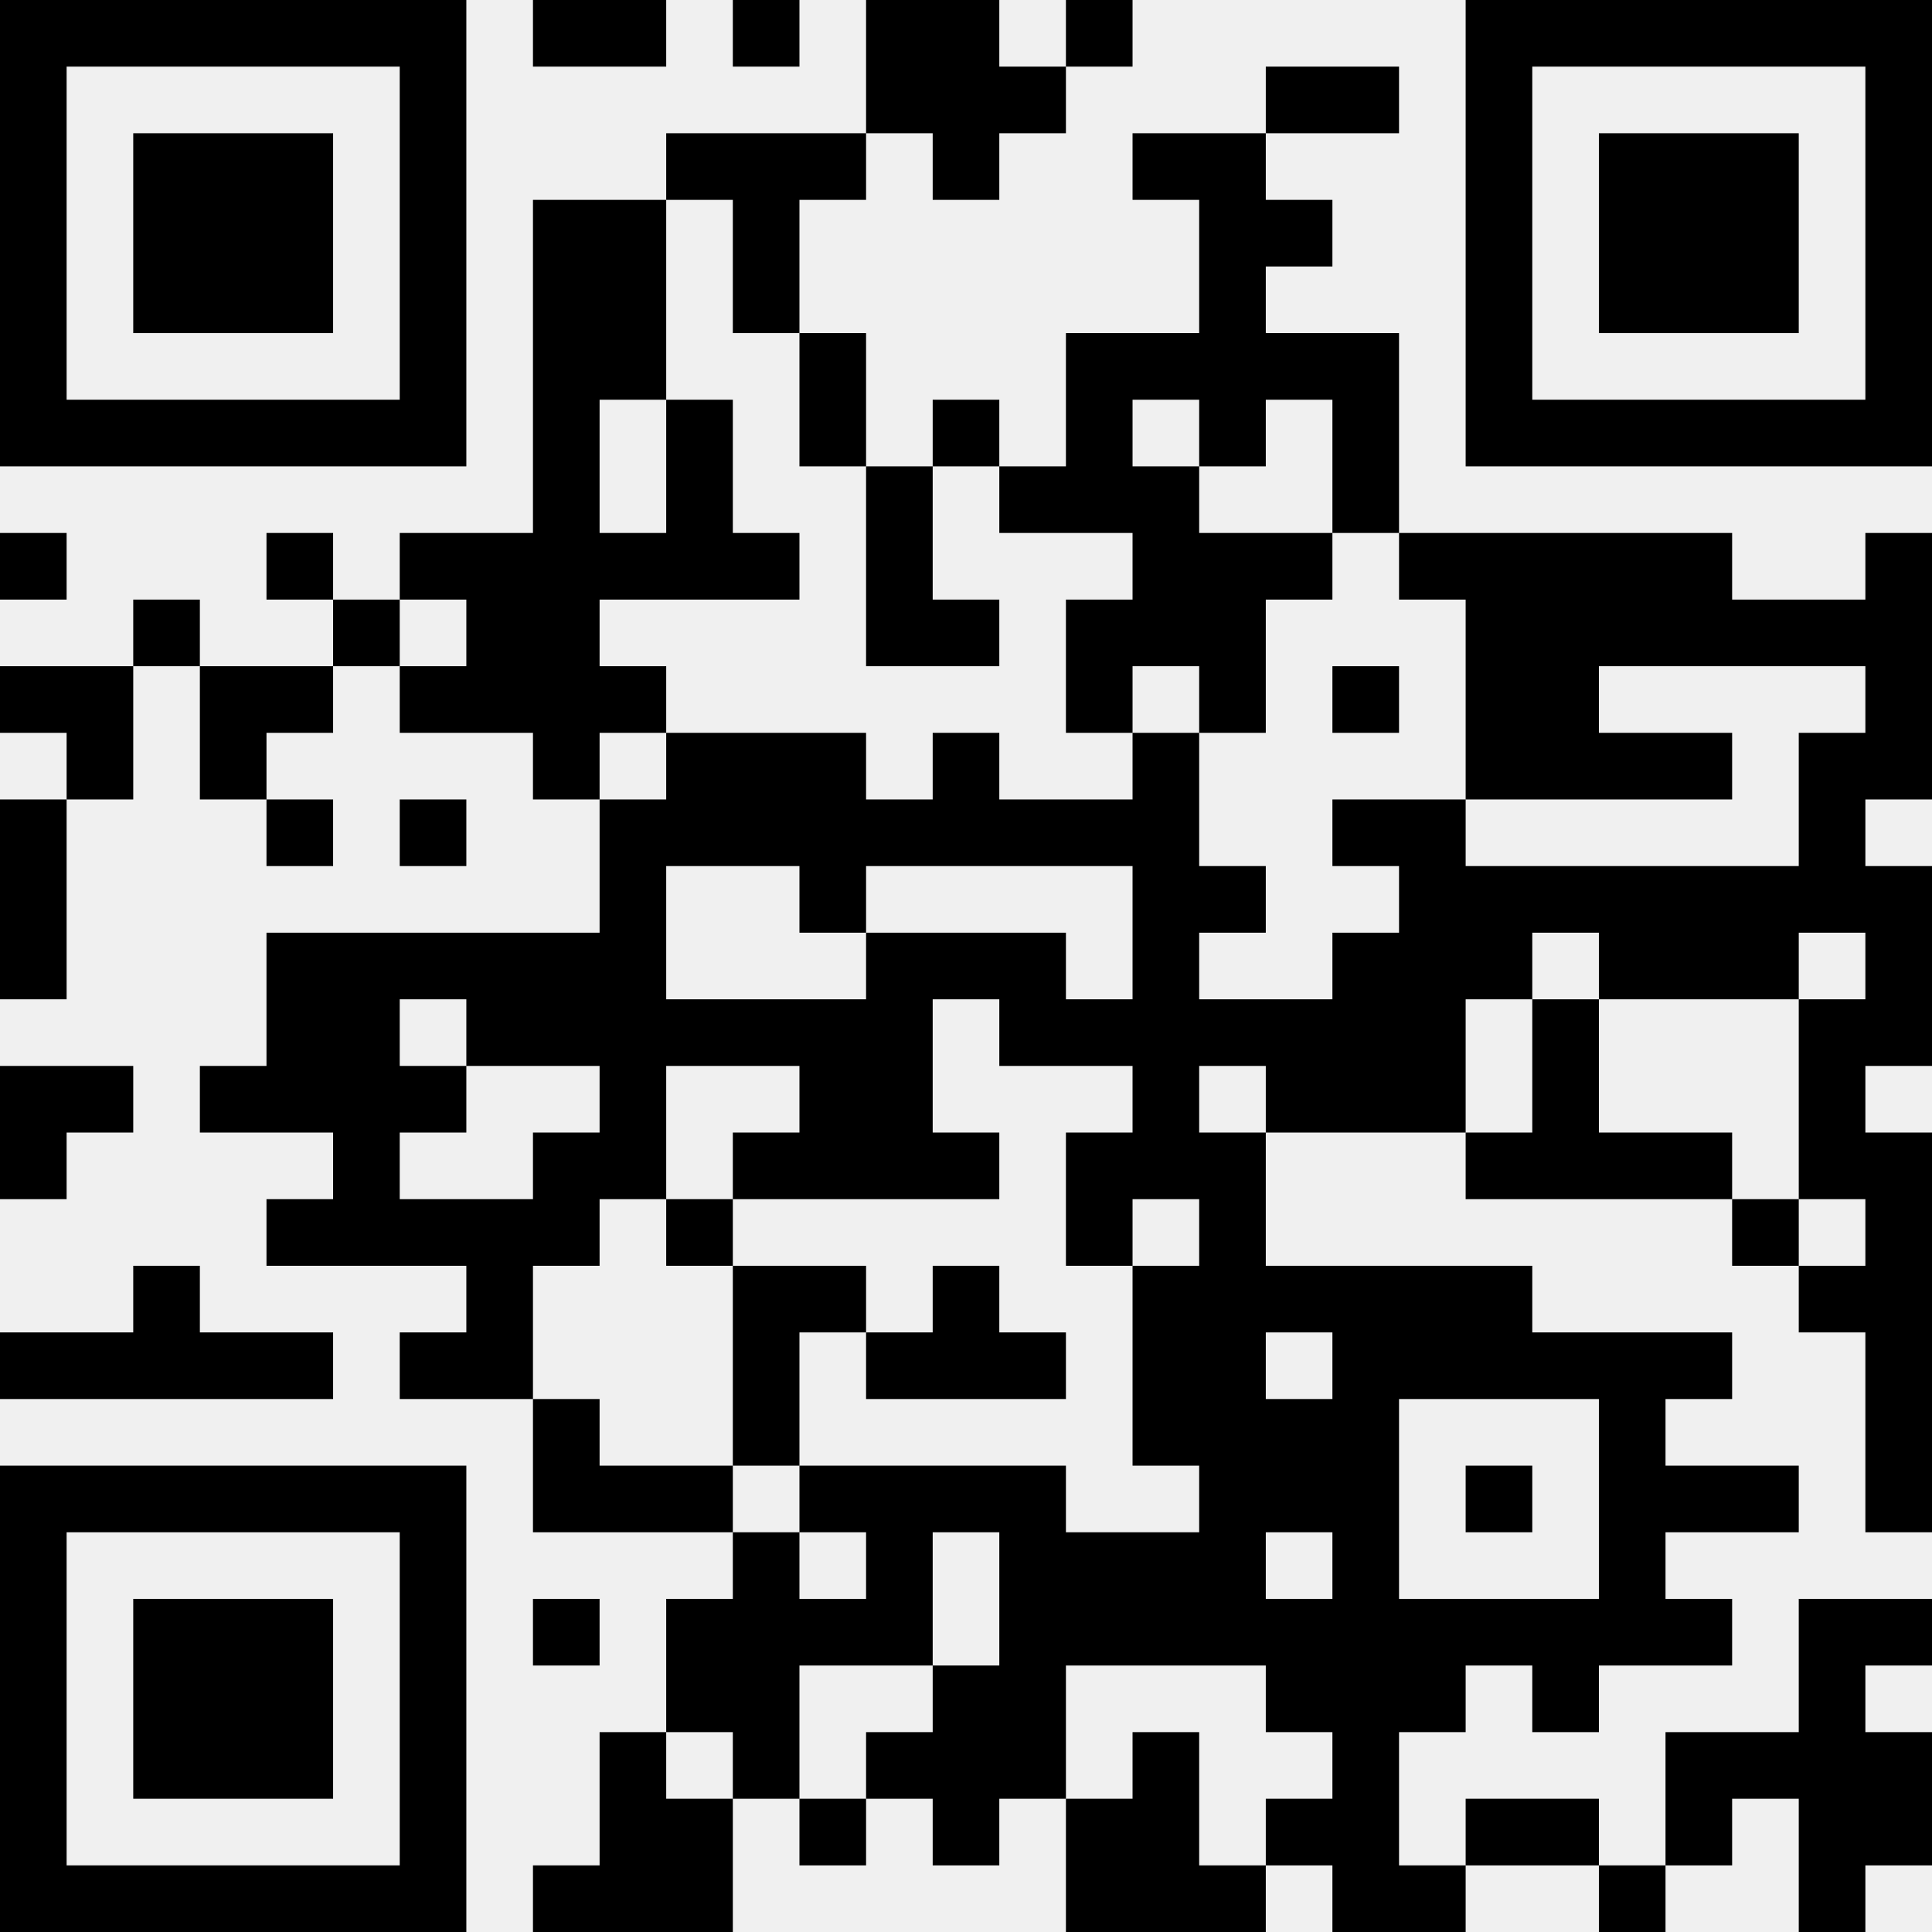
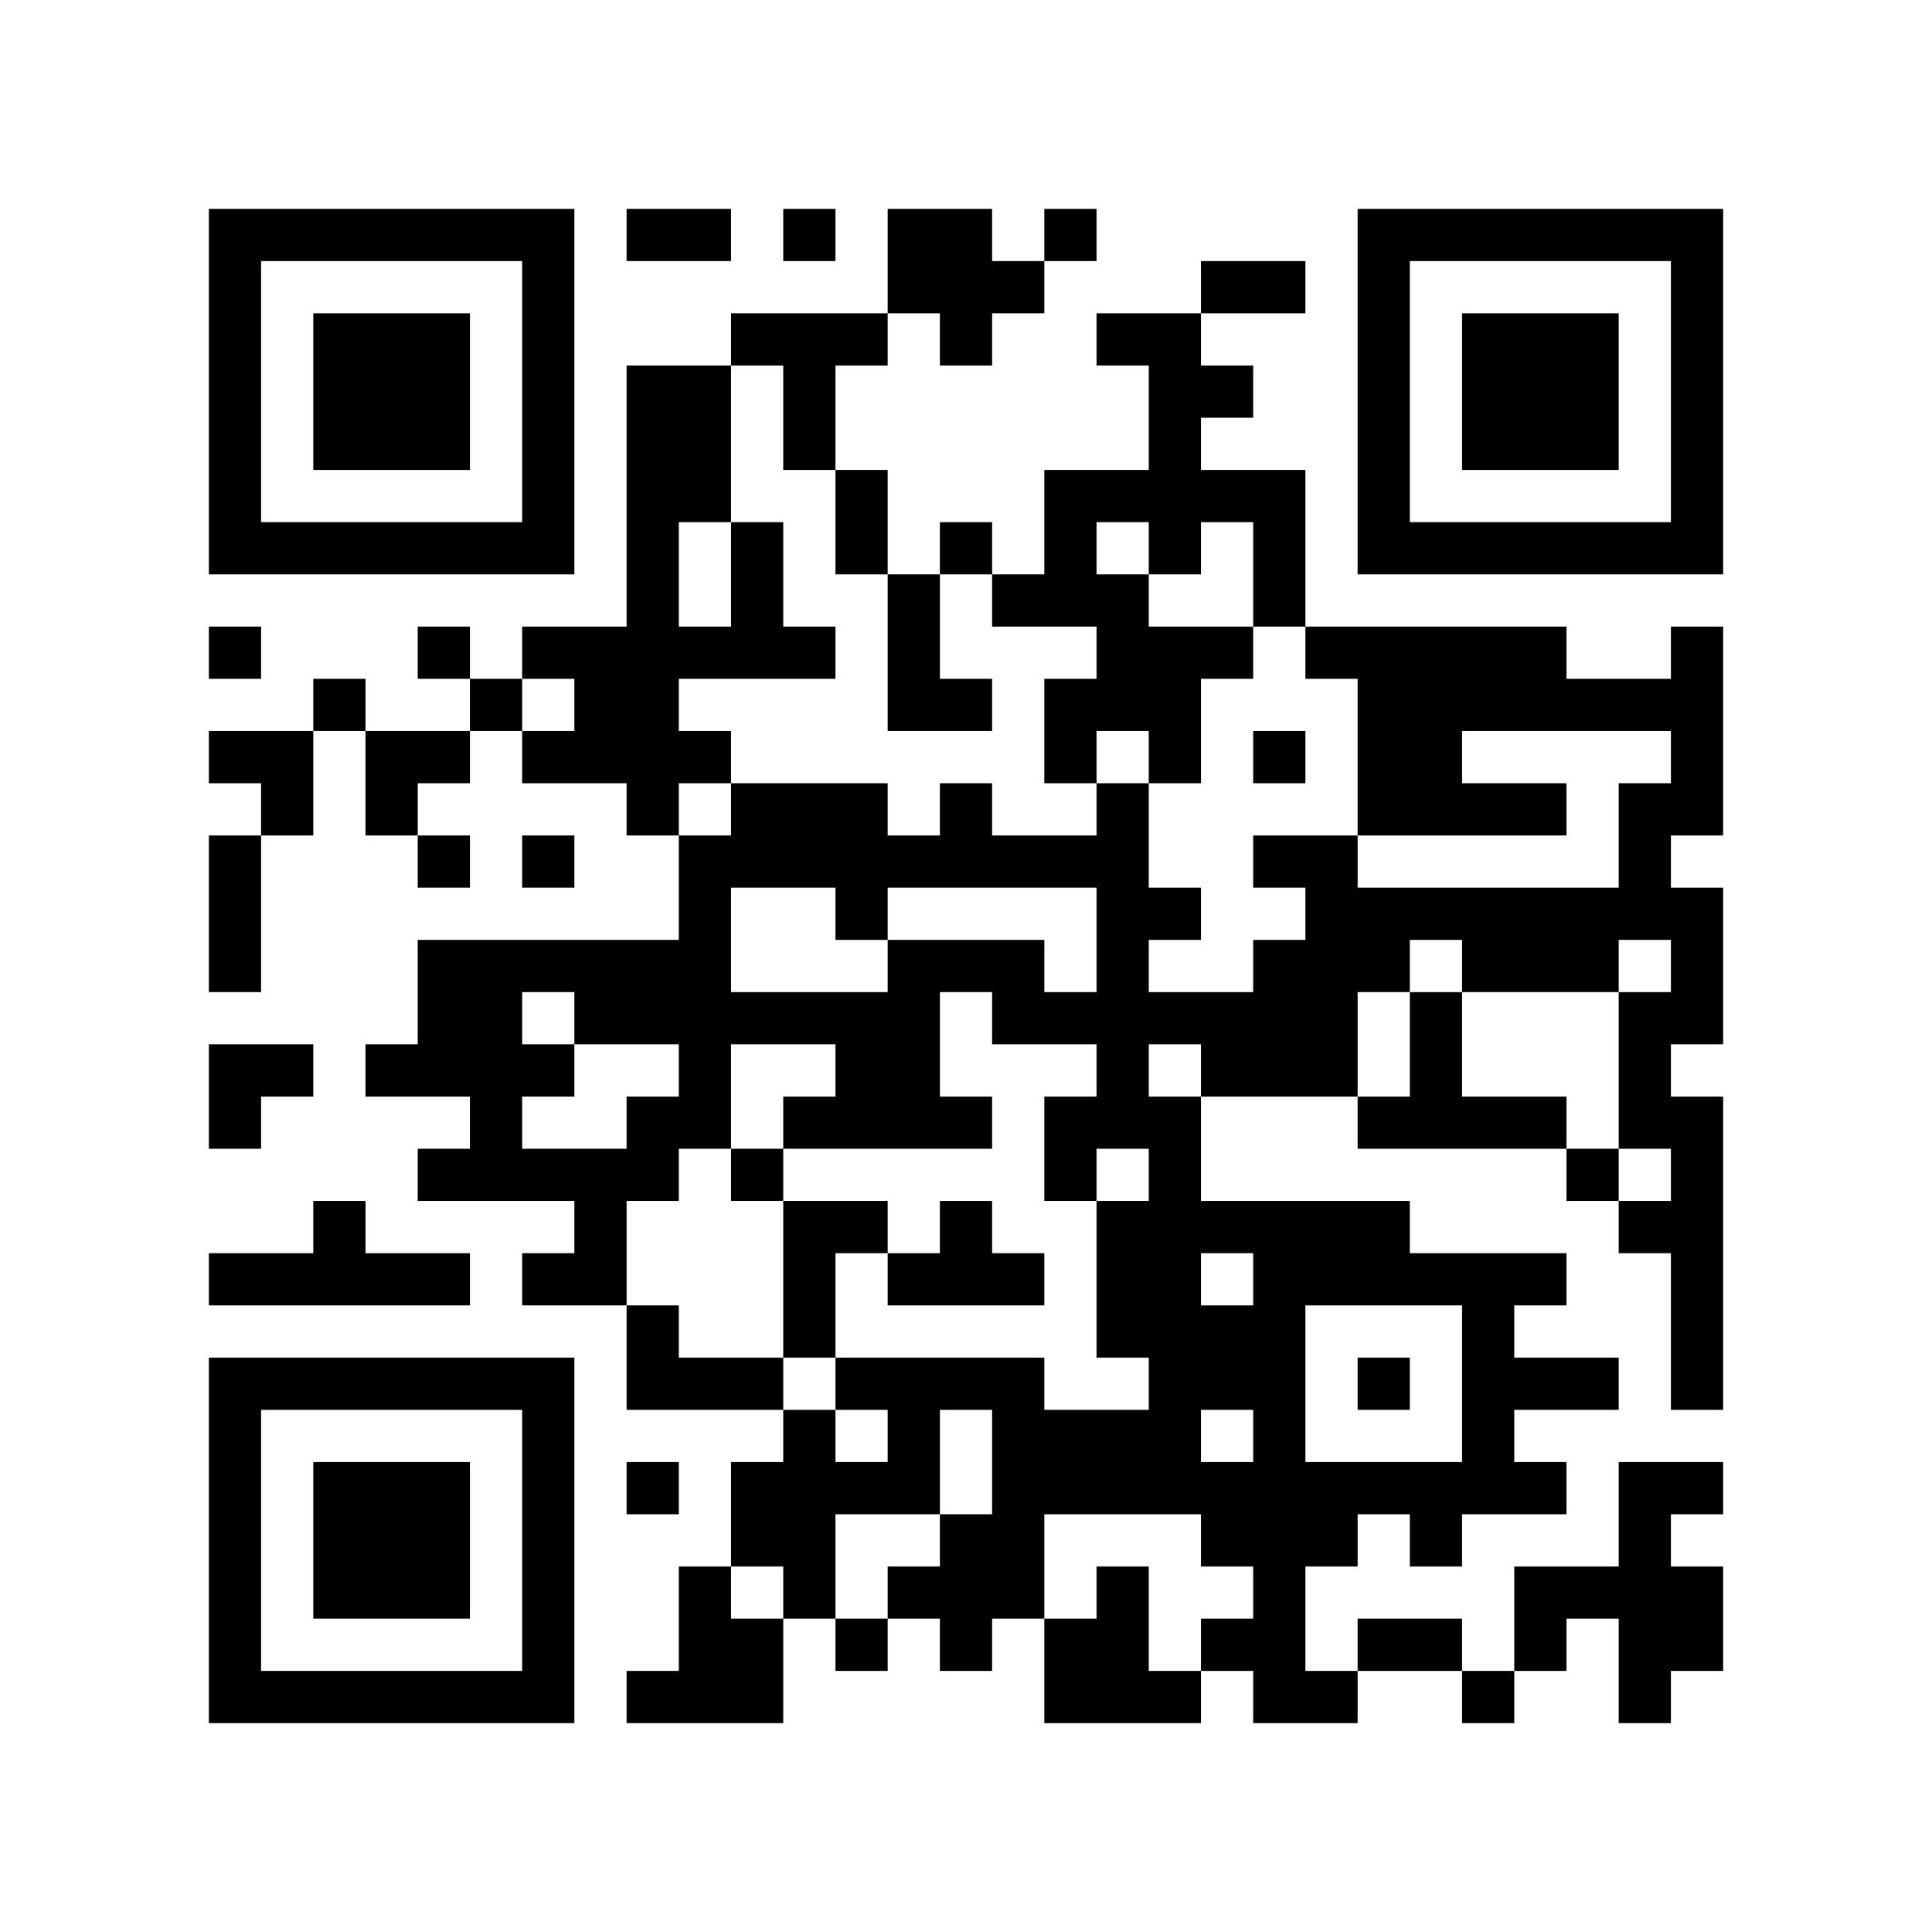
- <svg xmlns="http://www.w3.org/2000/svg" width="29mm" height="29mm" version="1.1" viewBox="0 0 29 29">
-   <path d="M0,0H1V1H0zM1,0H2V1H1zM2,0H3V1H2zM3,0H4V1H3zM4,0H5V1H4zM5,0H6V1H5zM6,0H7V1H6zM8,0H9V1H8zM9,0H10V1H9zM11,0H12V1H11zM13,0H14V1H13zM14,0H15V1H14zM16,0H17V1H16zM22,0H23V1H22zM23,0H24V1H23zM24,0H25V1H24zM25,0H26V1H25zM26,0H27V1H26zM27,0H28V1H27zM28,0H29V1H28zM0,1H1V2H0zM6,1H7V2H6zM13,1H14V2H13zM14,1H15V2H14zM15,1H16V2H15zM19,1H20V2H19zM20,1H21V2H20zM22,1H23V2H22zM28,1H29V2H28zM0,2H1V3H0zM2,2H3V3H2zM3,2H4V3H3zM4,2H5V3H4zM6,2H7V3H6zM10,2H11V3H10zM11,2H12V3H11zM12,2H13V3H12zM14,2H15V3H14zM17,2H18V3H17zM18,2H19V3H18zM22,2H23V3H22zM24,2H25V3H24zM25,2H26V3H25zM26,2H27V3H26zM28,2H29V3H28zM0,3H1V4H0zM2,3H3V4H2zM3,3H4V4H3zM4,3H5V4H4zM6,3H7V4H6zM8,3H9V4H8zM9,3H10V4H9zM11,3H12V4H11zM18,3H19V4H18zM19,3H20V4H19zM22,3H23V4H22zM24,3H25V4H24zM25,3H26V4H25zM26,3H27V4H26zM28,3H29V4H28zM0,4H1V5H0zM2,4H3V5H2zM3,4H4V5H3zM4,4H5V5H4zM6,4H7V5H6zM8,4H9V5H8zM9,4H10V5H9zM11,4H12V5H11zM18,4H19V5H18zM22,4H23V5H22zM24,4H25V5H24zM25,4H26V5H25zM26,4H27V5H26zM28,4H29V5H28zM0,5H1V6H0zM6,5H7V6H6zM8,5H9V6H8zM9,5H10V6H9zM12,5H13V6H12zM16,5H17V6H16zM17,5H18V6H17zM18,5H19V6H18zM19,5H20V6H19zM20,5H21V6H20zM22,5H23V6H22zM28,5H29V6H28zM0,6H1V7H0zM1,6H2V7H1zM2,6H3V7H2zM3,6H4V7H3zM4,6H5V7H4zM5,6H6V7H5zM6,6H7V7H6zM8,6H9V7H8zM10,6H11V7H10zM12,6H13V7H12zM14,6H15V7H14zM16,6H17V7H16zM18,6H19V7H18zM20,6H21V7H20zM22,6H23V7H22zM23,6H24V7H23zM24,6H25V7H24zM25,6H26V7H25zM26,6H27V7H26zM27,6H28V7H27zM28,6H29V7H28zM8,7H9V8H8zM10,7H11V8H10zM13,7H14V8H13zM15,7H16V8H15zM16,7H17V8H16zM17,7H18V8H17zM20,7H21V8H20zM0,8H1V9H0zM4,8H5V9H4zM6,8H7V9H6zM7,8H8V9H7zM8,8H9V9H8zM9,8H10V9H9zM10,8H11V9H10zM11,8H12V9H11zM13,8H14V9H13zM17,8H18V9H17zM18,8H19V9H18zM19,8H20V9H19zM21,8H22V9H21zM22,8H23V9H22zM23,8H24V9H23zM24,8H25V9H24zM25,8H26V9H25zM28,8H29V9H28zM2,9H3V10H2zM5,9H6V10H5zM7,9H8V10H7zM8,9H9V10H8zM13,9H14V10H13zM14,9H15V10H14zM16,9H17V10H16zM17,9H18V10H17zM18,9H19V10H18zM22,9H23V10H22zM23,9H24V10H23zM24,9H25V10H24zM25,9H26V10H25zM26,9H27V10H26zM27,9H28V10H27zM28,9H29V10H28zM0,10H1V11H0zM1,10H2V11H1zM3,10H4V11H3zM4,10H5V11H4zM6,10H7V11H6zM7,10H8V11H7zM8,10H9V11H8zM9,10H10V11H9zM16,10H17V11H16zM18,10H19V11H18zM20,10H21V11H20zM22,10H23V11H22zM23,10H24V11H23zM28,10H29V11H28zM1,11H2V12H1zM3,11H4V12H3zM8,11H9V12H8zM10,11H11V12H10zM11,11H12V12H11zM12,11H13V12H12zM14,11H15V12H14zM17,11H18V12H17zM22,11H23V12H22zM23,11H24V12H23zM24,11H25V12H24zM25,11H26V12H25zM27,11H28V12H27zM28,11H29V12H28zM0,12H1V13H0zM4,12H5V13H4zM6,12H7V13H6zM9,12H10V13H9zM10,12H11V13H10zM11,12H12V13H11zM12,12H13V13H12zM13,12H14V13H13zM14,12H15V13H14zM15,12H16V13H15zM16,12H17V13H16zM17,12H18V13H17zM20,12H21V13H20zM21,12H22V13H21zM27,12H28V13H27zM0,13H1V14H0zM9,13H10V14H9zM12,13H13V14H12zM17,13H18V14H17zM18,13H19V14H18zM21,13H22V14H21zM22,13H23V14H22zM23,13H24V14H23zM24,13H25V14H24zM25,13H26V14H25zM26,13H27V14H26zM27,13H28V14H27zM28,13H29V14H28zM0,14H1V15H0zM4,14H5V15H4zM5,14H6V15H5zM6,14H7V15H6zM7,14H8V15H7zM8,14H9V15H8zM9,14H10V15H9zM13,14H14V15H13zM14,14H15V15H14zM15,14H16V15H15zM17,14H18V15H17zM20,14H21V15H20zM21,14H22V15H21zM22,14H23V15H22zM24,14H25V15H24zM25,14H26V15H25zM26,14H27V15H26zM28,14H29V15H28zM4,15H5V16H4zM5,15H6V16H5zM7,15H8V16H7zM8,15H9V16H8zM9,15H10V16H9zM10,15H11V16H10zM11,15H12V16H11zM12,15H13V16H12zM13,15H14V16H13zM15,15H16V16H15zM16,15H17V16H16zM17,15H18V16H17zM18,15H19V16H18zM19,15H20V16H19zM20,15H21V16H20zM21,15H22V16H21zM23,15H24V16H23zM27,15H28V16H27zM28,15H29V16H28zM0,16H1V17H0zM1,16H2V17H1zM3,16H4V17H3zM4,16H5V17H4zM5,16H6V17H5zM6,16H7V17H6zM9,16H10V17H9zM12,16H13V17H12zM13,16H14V17H13zM17,16H18V17H17zM19,16H20V17H19zM20,16H21V17H20zM21,16H22V17H21zM23,16H24V17H23zM27,16H28V17H27zM0,17H1V18H0zM5,17H6V18H5zM8,17H9V18H8zM9,17H10V18H9zM11,17H12V18H11zM12,17H13V18H12zM13,17H14V18H13zM14,17H15V18H14zM16,17H17V18H16zM17,17H18V18H17zM18,17H19V18H18zM22,17H23V18H22zM23,17H24V18H23zM24,17H25V18H24zM25,17H26V18H25zM27,17H28V18H27zM28,17H29V18H28zM4,18H5V19H4zM5,18H6V19H5zM6,18H7V19H6zM7,18H8V19H7zM8,18H9V19H8zM10,18H11V19H10zM16,18H17V19H16zM18,18H19V19H18zM26,18H27V19H26zM28,18H29V19H28zM2,19H3V20H2zM7,19H8V20H7zM11,19H12V20H11zM12,19H13V20H12zM14,19H15V20H14zM17,19H18V20H17zM18,19H19V20H18zM19,19H20V20H19zM20,19H21V20H20zM21,19H22V20H21zM22,19H23V20H22zM27,19H28V20H27zM28,19H29V20H28zM0,20H1V21H0zM1,20H2V21H1zM2,20H3V21H2zM3,20H4V21H3zM4,20H5V21H4zM6,20H7V21H6zM7,20H8V21H7zM11,20H12V21H11zM13,20H14V21H13zM14,20H15V21H14zM15,20H16V21H15zM17,20H18V21H17zM18,20H19V21H18zM20,20H21V21H20zM21,20H22V21H21zM22,20H23V21H22zM23,20H24V21H23zM24,20H25V21H24zM25,20H26V21H25zM28,20H29V21H28zM8,21H9V22H8zM11,21H12V22H11zM17,21H18V22H17zM18,21H19V22H18zM19,21H20V22H19zM20,21H21V22H20zM24,21H25V22H24zM28,21H29V22H28zM0,22H1V23H0zM1,22H2V23H1zM2,22H3V23H2zM3,22H4V23H3zM4,22H5V23H4zM5,22H6V23H5zM6,22H7V23H6zM8,22H9V23H8zM9,22H10V23H9zM10,22H11V23H10zM12,22H13V23H12zM13,22H14V23H13zM14,22H15V23H14zM15,22H16V23H15zM18,22H19V23H18zM19,22H20V23H19zM20,22H21V23H20zM22,22H23V23H22zM24,22H25V23H24zM25,22H26V23H25zM26,22H27V23H26zM28,22H29V23H28zM0,23H1V24H0zM6,23H7V24H6zM11,23H12V24H11zM13,23H14V24H13zM15,23H16V24H15zM16,23H17V24H16zM17,23H18V24H17zM18,23H19V24H18zM20,23H21V24H20zM24,23H25V24H24zM0,24H1V25H0zM2,24H3V25H2zM3,24H4V25H3zM4,24H5V25H4zM6,24H7V25H6zM8,24H9V25H8zM10,24H11V25H10zM11,24H12V25H11zM12,24H13V25H12zM13,24H14V25H13zM15,24H16V25H15zM16,24H17V25H16zM17,24H18V25H17zM18,24H19V25H18zM19,24H20V25H19zM20,24H21V25H20zM21,24H22V25H21zM22,24H23V25H22zM23,24H24V25H23zM24,24H25V25H24zM25,24H26V25H25zM27,24H28V25H27zM28,24H29V25H28zM0,25H1V26H0zM2,25H3V26H2zM3,25H4V26H3zM4,25H5V26H4zM6,25H7V26H6zM10,25H11V26H10zM11,25H12V26H11zM14,25H15V26H14zM15,25H16V26H15zM19,25H20V26H19zM20,25H21V26H20zM21,25H22V26H21zM23,25H24V26H23zM27,25H28V26H27zM0,26H1V27H0zM2,26H3V27H2zM3,26H4V27H3zM4,26H5V27H4zM6,26H7V27H6zM9,26H10V27H9zM11,26H12V27H11zM13,26H14V27H13zM14,26H15V27H14zM15,26H16V27H15zM17,26H18V27H17zM20,26H21V27H20zM25,26H26V27H25zM26,26H27V27H26zM27,26H28V27H27zM28,26H29V27H28zM0,27H1V28H0zM6,27H7V28H6zM9,27H10V28H9zM10,27H11V28H10zM12,27H13V28H12zM14,27H15V28H14zM16,27H17V28H16zM17,27H18V28H17zM19,27H20V28H19zM20,27H21V28H20zM22,27H23V28H22zM23,27H24V28H23zM25,27H26V28H25zM27,27H28V28H27zM28,27H29V28H28zM0,28H1V29H0zM1,28H2V29H1zM2,28H3V29H2zM3,28H4V29H3zM4,28H5V29H4zM5,28H6V29H5zM6,28H7V29H6zM8,28H9V29H8zM9,28H10V29H9zM10,28H11V29H10zM16,28H17V29H16zM17,28H18V29H17zM18,28H19V29H18zM20,28H21V29H20zM21,28H22V29H21zM24,28H25V29H24zM27,28H28V29H27z" id="qr-path" fill="#000000" fill-opacity="1" fill-rule="nonzero" stroke="none" />
+ <svg xmlns="http://www.w3.org/2000/svg" width="148mm" height="148mm" version="1.1" viewBox="0 0 148 148">
+   <rect fill="white" x="0" y="0" width="100%" height="100%" />
+   <path d="M16,16H20V20H16zM20,16H24V20H20zM24,16H28V20H24zM28,16H32V20H28zM32,16H36V20H32zM36,16H40V20H36zM40,16H44V20H40zM48,16H52V20H48zM52,16H56V20H52zM60,16H64V20H60zM68,16H72V20H68zM72,16H76V20H72zM80,16H84V20H80zM104,16H108V20H104zM108,16H112V20H108zM112,16H116V20H112zM116,16H120V20H116zM120,16H124V20H120zM124,16H128V20H124zM128,16H132V20H128zM16,20H20V24H16zM40,20H44V24H40zM68,20H72V24H68zM72,20H76V24H72zM76,20H80V24H76zM92,20H96V24H92zM96,20H100V24H96zM104,20H108V24H104zM128,20H132V24H128zM16,24H20V28H16zM24,24H28V28H24zM28,24H32V28H28zM32,24H36V28H32zM40,24H44V28H40zM56,24H60V28H56zM60,24H64V28H60zM64,24H68V28H64zM72,24H76V28H72zM84,24H88V28H84zM88,24H92V28H88zM104,24H108V28H104zM112,24H116V28H112zM116,24H120V28H116zM120,24H124V28H120zM128,24H132V28H128zM16,28H20V32H16zM24,28H28V32H24zM28,28H32V32H28zM32,28H36V32H32zM40,28H44V32H40zM48,28H52V32H48zM52,28H56V32H52zM60,28H64V32H60zM88,28H92V32H88zM92,28H96V32H92zM104,28H108V32H104zM112,28H116V32H112zM116,28H120V32H116zM120,28H124V32H120zM128,28H132V32H128zM16,32H20V36H16zM24,32H28V36H24zM28,32H32V36H28zM32,32H36V36H32zM40,32H44V36H40zM48,32H52V36H48zM52,32H56V36H52zM60,32H64V36H60zM88,32H92V36H88zM104,32H108V36H104zM112,32H116V36H112zM116,32H120V36H116zM120,32H124V36H120zM128,32H132V36H128zM16,36H20V40H16zM40,36H44V40H40zM48,36H52V40H48zM52,36H56V40H52zM64,36H68V40H64zM80,36H84V40H80zM84,36H88V40H84zM88,36H92V40H88zM92,36H96V40H92zM96,36H100V40H96zM104,36H108V40H104zM128,36H132V40H128zM16,40H20V44H16zM20,40H24V44H20zM24,40H28V44H24zM28,40H32V44H28zM32,40H36V44H32zM36,40H40V44H36zM40,40H44V44H40zM48,40H52V44H48zM56,40H60V44H56zM64,40H68V44H64zM72,40H76V44H72zM80,40H84V44H80zM88,40H92V44H88zM96,40H100V44H96zM104,40H108V44H104zM108,40H112V44H108zM112,40H116V44H112zM116,40H120V44H116zM120,40H124V44H120zM124,40H128V44H124zM128,40H132V44H128zM48,44H52V48H48zM56,44H60V48H56zM68,44H72V48H68zM76,44H80V48H76zM80,44H84V48H80zM84,44H88V48H84zM96,44H100V48H96zM16,48H20V52H16zM32,48H36V52H32zM40,48H44V52H40zM44,48H48V52H44zM48,48H52V52H48zM52,48H56V52H52zM56,48H60V52H56zM60,48H64V52H60zM68,48H72V52H68zM84,48H88V52H84zM88,48H92V52H88zM92,48H96V52H92zM100,48H104V52H100zM104,48H108V52H104zM108,48H112V52H108zM112,48H116V52H112zM116,48H120V52H116zM128,48H132V52H128zM24,52H28V56H24zM36,52H40V56H36zM44,52H48V56H44zM48,52H52V56H48zM68,52H72V56H68zM72,52H76V56H72zM80,52H84V56H80zM84,52H88V56H84zM88,52H92V56H88zM104,52H108V56H104zM108,52H112V56H108zM112,52H116V56H112zM116,52H120V56H116zM120,52H124V56H120zM124,52H128V56H124zM128,52H132V56H128zM16,56H20V60H16zM20,56H24V60H20zM28,56H32V60H28zM32,56H36V60H32zM40,56H44V60H40zM44,56H48V60H44zM48,56H52V60H48zM52,56H56V60H52zM80,56H84V60H80zM88,56H92V60H88zM96,56H100V60H96zM104,56H108V60H104zM108,56H112V60H108zM128,56H132V60H128zM20,60H24V64H20zM28,60H32V64H28zM48,60H52V64H48zM56,60H60V64H56zM60,60H64V64H60zM64,60H68V64H64zM72,60H76V64H72zM84,60H88V64H84zM104,60H108V64H104zM108,60H112V64H108zM112,60H116V64H112zM116,60H120V64H116zM124,60H128V64H124zM128,60H132V64H128zM16,64H20V68H16zM32,64H36V68H32zM40,64H44V68H40zM52,64H56V68H52zM56,64H60V68H56zM60,64H64V68H60zM64,64H68V68H64zM68,64H72V68H68zM72,64H76V68H72zM76,64H80V68H76zM80,64H84V68H80zM84,64H88V68H84zM96,64H100V68H96zM100,64H104V68H100zM124,64H128V68H124zM16,68H20V72H16zM52,68H56V72H52zM64,68H68V72H64zM84,68H88V72H84zM88,68H92V72H88zM100,68H104V72H100zM104,68H108V72H104zM108,68H112V72H108zM112,68H116V72H112zM116,68H120V72H116zM120,68H124V72H120zM124,68H128V72H124zM128,68H132V72H128zM16,72H20V76H16zM32,72H36V76H32zM36,72H40V76H36zM40,72H44V76H40zM44,72H48V76H44zM48,72H52V76H48zM52,72H56V76H52zM68,72H72V76H68zM72,72H76V76H72zM76,72H80V76H76zM84,72H88V76H84zM96,72H100V76H96zM100,72H104V76H100zM104,72H108V76H104zM112,72H116V76H112zM116,72H120V76H116zM120,72H124V76H120zM128,72H132V76H128zM32,76H36V80H32zM36,76H40V80H36zM44,76H48V80H44zM48,76H52V80H48zM52,76H56V80H52zM56,76H60V80H56zM60,76H64V80H60zM64,76H68V80H64zM68,76H72V80H68zM76,76H80V80H76zM80,76H84V80H80zM84,76H88V80H84zM88,76H92V80H88zM92,76H96V80H92zM96,76H100V80H96zM100,76H104V80H100zM108,76H112V80H108zM124,76H128V80H124zM128,76H132V80H128zM16,80H20V84H16zM20,80H24V84H20zM28,80H32V84H28zM32,80H36V84H32zM36,80H40V84H36zM40,80H44V84H40zM52,80H56V84H52zM64,80H68V84H64zM68,80H72V84H68zM84,80H88V84H84zM92,80H96V84H92zM96,80H100V84H96zM100,80H104V84H100zM108,80H112V84H108zM124,80H128V84H124zM16,84H20V88H16zM36,84H40V88H36zM48,84H52V88H48zM52,84H56V88H52zM60,84H64V88H60zM64,84H68V88H64zM68,84H72V88H68zM72,84H76V88H72zM80,84H84V88H80zM84,84H88V88H84zM88,84H92V88H88zM104,84H108V88H104zM108,84H112V88H108zM112,84H116V88H112zM116,84H120V88H116zM124,84H128V88H124zM128,84H132V88H128zM32,88H36V92H32zM36,88H40V92H36zM40,88H44V92H40zM44,88H48V92H44zM48,88H52V92H48zM56,88H60V92H56zM80,88H84V92H80zM88,88H92V92H88zM120,88H124V92H120zM128,88H132V92H128zM24,92H28V96H24zM44,92H48V96H44zM60,92H64V96H60zM64,92H68V96H64zM72,92H76V96H72zM84,92H88V96H84zM88,92H92V96H88zM92,92H96V96H92zM96,92H100V96H96zM100,92H104V96H100zM104,92H108V96H104zM124,92H128V96H124zM128,92H132V96H128zM16,96H20V100H16zM20,96H24V100H20zM24,96H28V100H24zM28,96H32V100H28zM32,96H36V100H32zM40,96H44V100H40zM44,96H48V100H44zM60,96H64V100H60zM68,96H72V100H68zM72,96H76V100H72zM76,96H80V100H76zM84,96H88V100H84zM88,96H92V100H88zM96,96H100V100H96zM100,96H104V100H100zM104,96H108V100H104zM108,96H112V100H108zM112,96H116V100H112zM116,96H120V100H116zM128,96H132V100H128zM48,100H52V104H48zM60,100H64V104H60zM84,100H88V104H84zM88,100H92V104H88zM92,100H96V104H92zM96,100H100V104H96zM112,100H116V104H112zM128,100H132V104H128zM16,104H20V108H16zM20,104H24V108H20zM24,104H28V108H24zM28,104H32V108H28zM32,104H36V108H32zM36,104H40V108H36zM40,104H44V108H40zM48,104H52V108H48zM52,104H56V108H52zM56,104H60V108H56zM64,104H68V108H64zM68,104H72V108H68zM72,104H76V108H72zM76,104H80V108H76zM88,104H92V108H88zM92,104H96V108H92zM96,104H100V108H96zM104,104H108V108H104zM112,104H116V108H112zM116,104H120V108H116zM120,104H124V108H120zM128,104H132V108H128zM16,108H20V112H16zM40,108H44V112H40zM60,108H64V112H60zM68,108H72V112H68zM76,108H80V112H76zM80,108H84V112H80zM84,108H88V112H84zM88,108H92V112H88zM96,108H100V112H96zM112,108H116V112H112zM16,112H20V116H16zM24,112H28V116H24zM28,112H32V116H28zM32,112H36V116H32zM40,112H44V116H40zM48,112H52V116H48zM56,112H60V116H56zM60,112H64V116H60zM64,112H68V116H64zM68,112H72V116H68zM76,112H80V116H76zM80,112H84V116H80zM84,112H88V116H84zM88,112H92V116H88zM92,112H96V116H92zM96,112H100V116H96zM100,112H104V116H100zM104,112H108V116H104zM108,112H112V116H108zM112,112H116V116H112zM116,112H120V116H116zM124,112H128V116H124zM128,112H132V116H128zM16,116H20V120H16zM24,116H28V120H24zM28,116H32V120H28zM32,116H36V120H32zM40,116H44V120H40zM56,116H60V120H56zM60,116H64V120H60zM72,116H76V120H72zM76,116H80V120H76zM92,116H96V120H92zM96,116H100V120H96zM100,116H104V120H100zM108,116H112V120H108zM124,116H128V120H124zM16,120H20V124H16zM24,120H28V124H24zM28,120H32V124H28zM32,120H36V124H32zM40,120H44V124H40zM52,120H56V124H52zM60,120H64V124H60zM68,120H72V124H68zM72,120H76V124H72zM76,120H80V124H76zM84,120H88V124H84zM96,120H100V124H96zM116,120H120V124H116zM120,120H124V124H120zM124,120H128V124H124zM128,120H132V124H128zM16,124H20V128H16zM40,124H44V128H40zM52,124H56V128H52zM56,124H60V128H56zM64,124H68V128H64zM72,124H76V128H72zM80,124H84V128H80zM84,124H88V128H84zM92,124H96V128H92zM96,124H100V128H96zM104,124H108V128H104zM108,124H112V128H108zM116,124H120V128H116zM124,124H128V128H124zM128,124H132V128H128zM16,128H20V132H16zM20,128H24V132H20zM24,128H28V132H24zM28,128H32V132H28zM32,128H36V132H32zM36,128H40V132H36zM40,128H44V132H40zM48,128H52V132H48zM52,128H56V132H52zM56,128H60V132H56zM80,128H84V132H80zM84,128H88V132H84zM88,128H92V132H88zM96,128H100V132H96zM100,128H104V132H100zM112,128H116V132H112zM124,128H128V132H124z" id="qr-path" fill="#000000" fill-opacity="1" fill-rule="nonzero" stroke="none" />
</svg>
